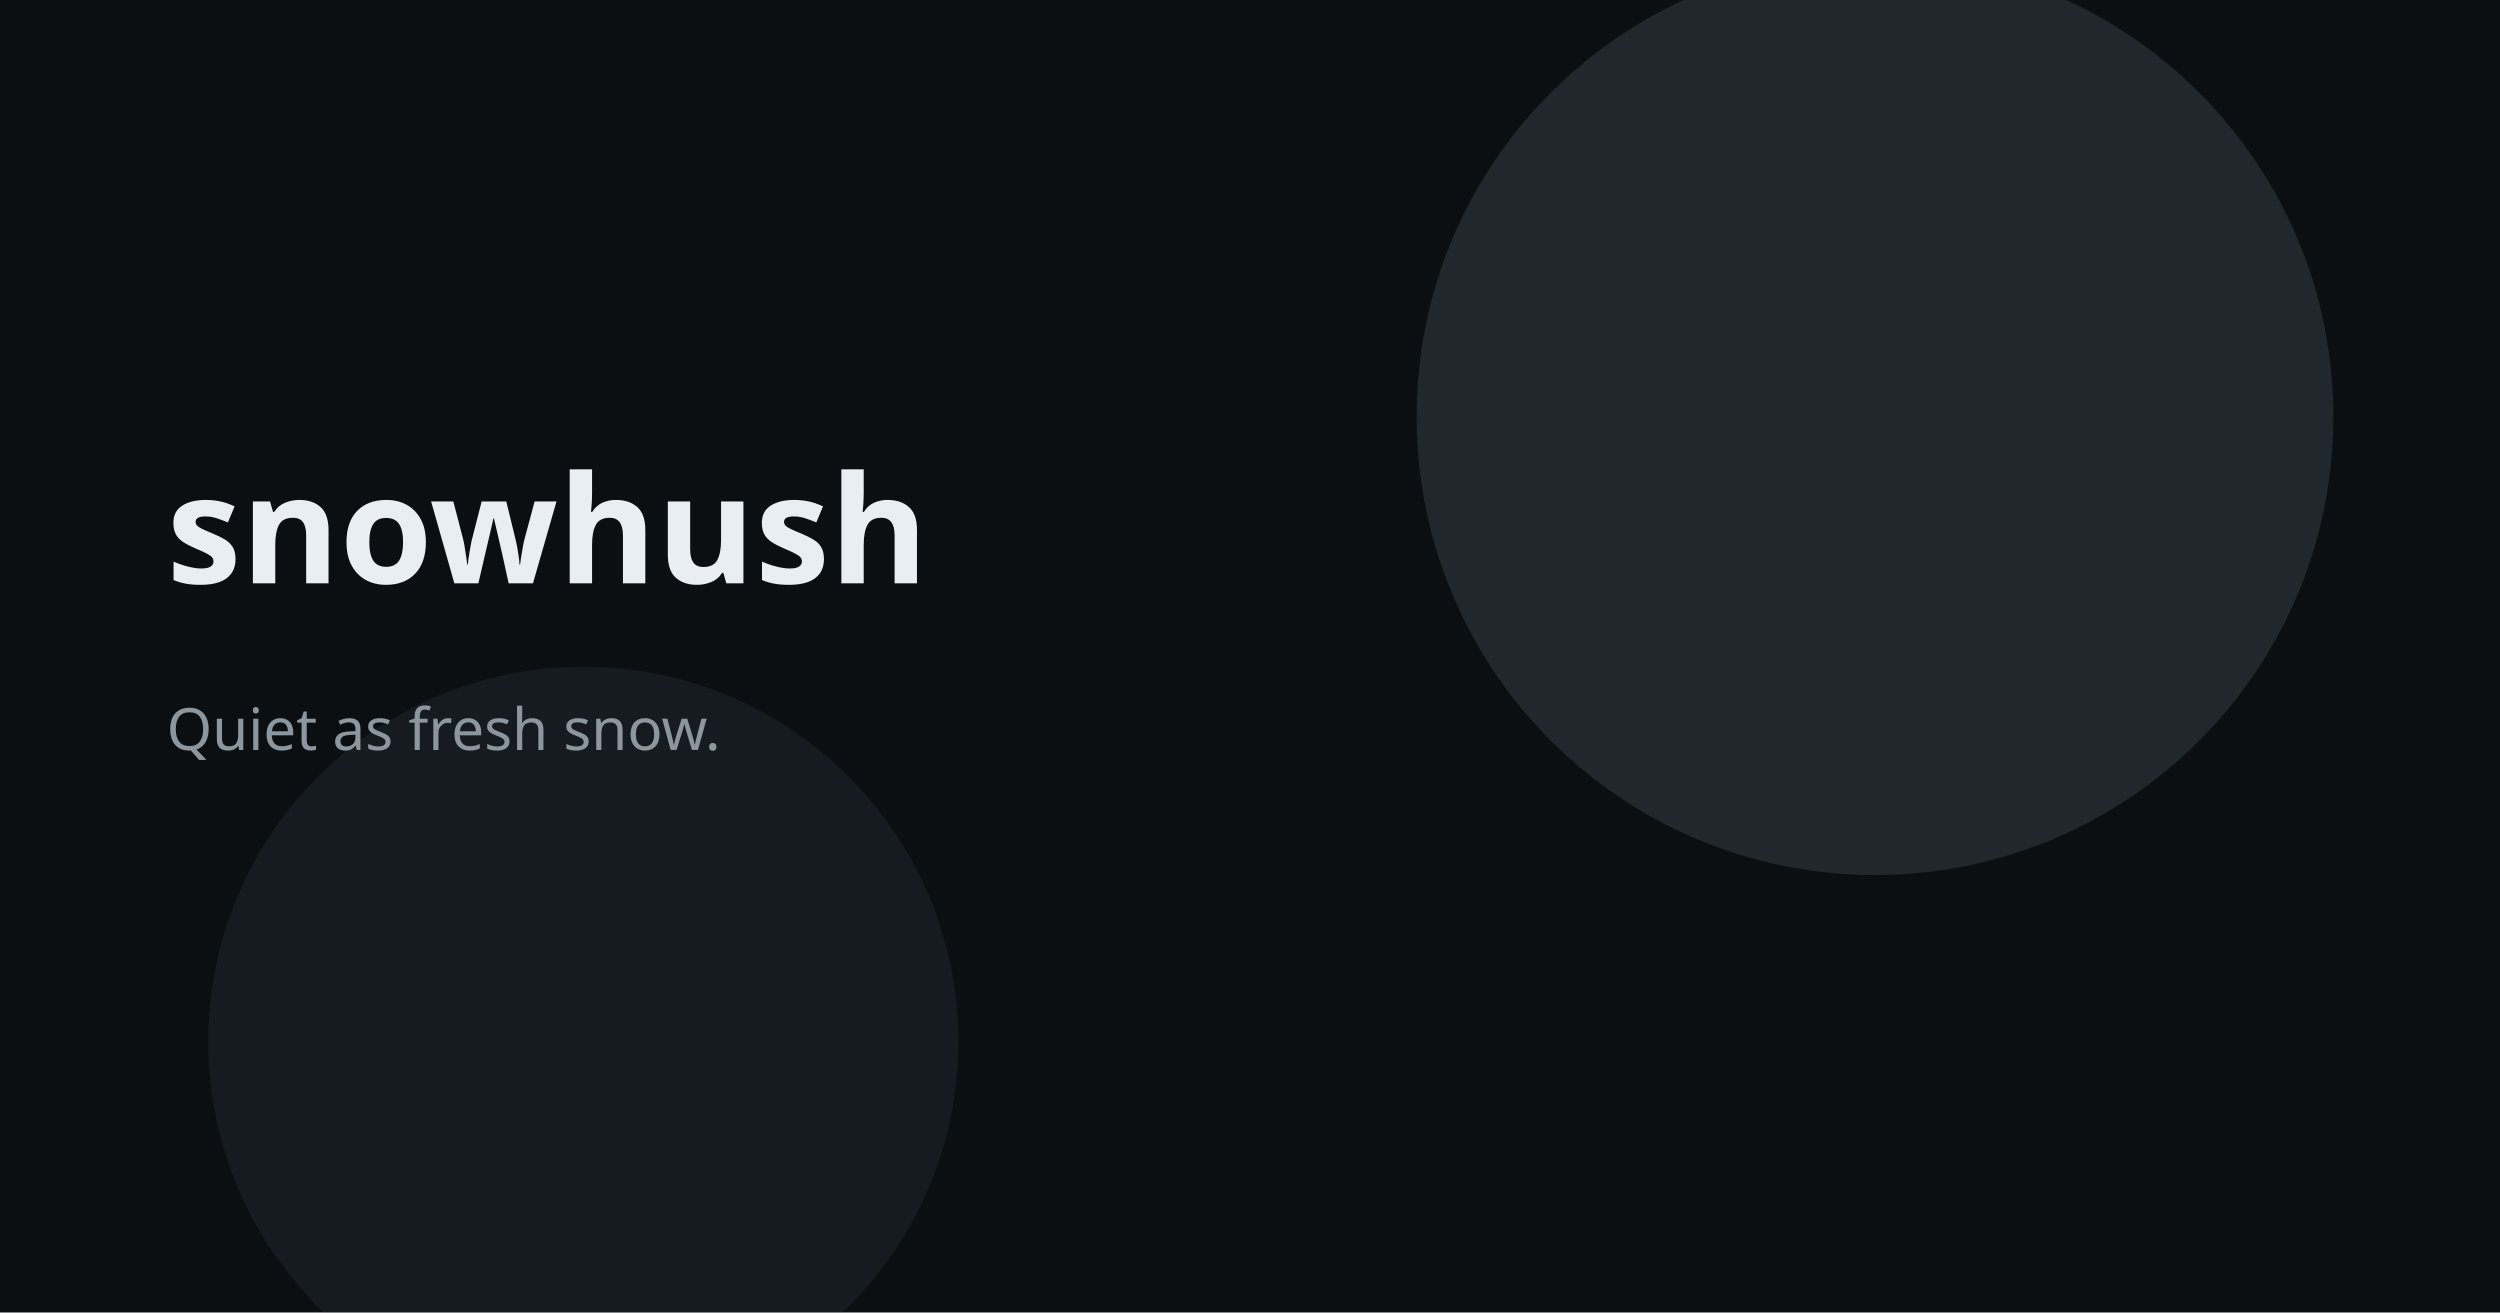
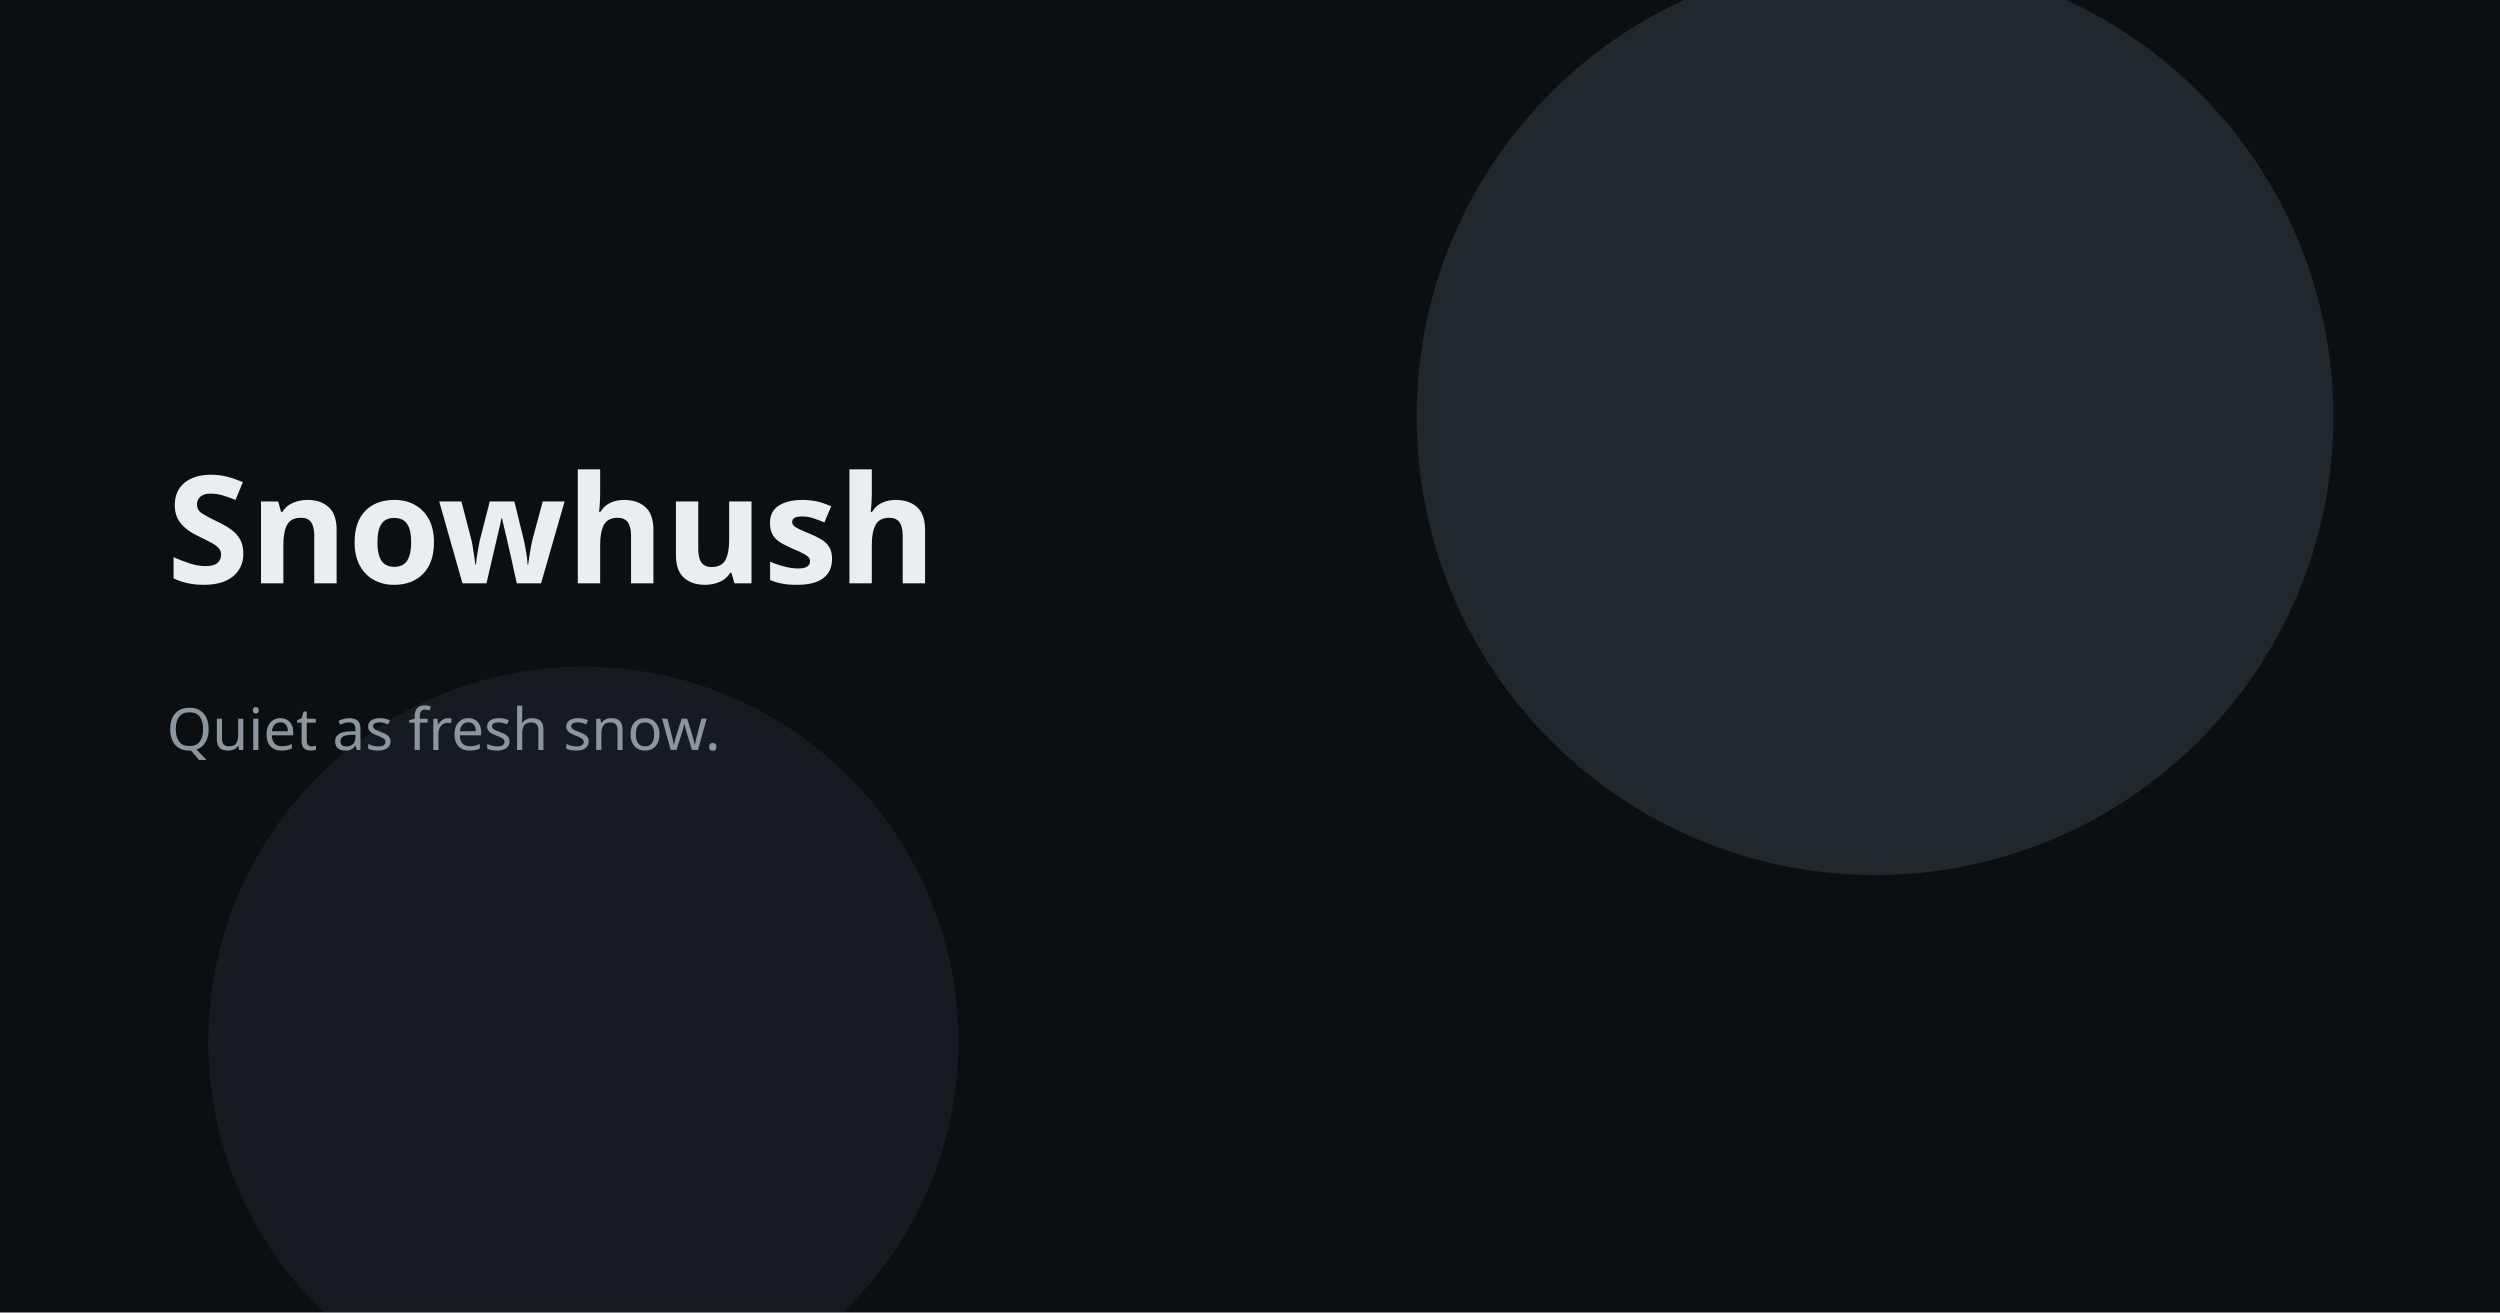
<svg xmlns="http://www.w3.org/2000/svg" width="1200" height="630" viewBox="0 0 1200 630" fill="none">
  <rect width="1200" height="630" fill="#0B0F12" />
  <circle cx="900" cy="200" r="220" fill="#A8C5D4" fill-opacity="0.14" />
  <circle cx="280" cy="500" r="180" fill="#5E7A8A" fill-opacity="0.12" />
-   <text x="80" y="280" fill="#E8EEF2" font-family="IBM Plex Sans, Noto Sans SC, system-ui, sans-serif" font-size="72" font-weight="700">snowhush</text>
+   <text x="80" y="280" fill="#E8EEF2" font-family="IBM Plex Sans, Noto Sans SC, system-ui, sans-serif" font-size="72" font-weight="700">Snowhush</text>
  <text x="80" y="360" fill="#8B969E" font-family="IBM Plex Sans, Noto Sans SC, system-ui, sans-serif" font-size="28">Quiet as fresh snow.</text>
</svg>
